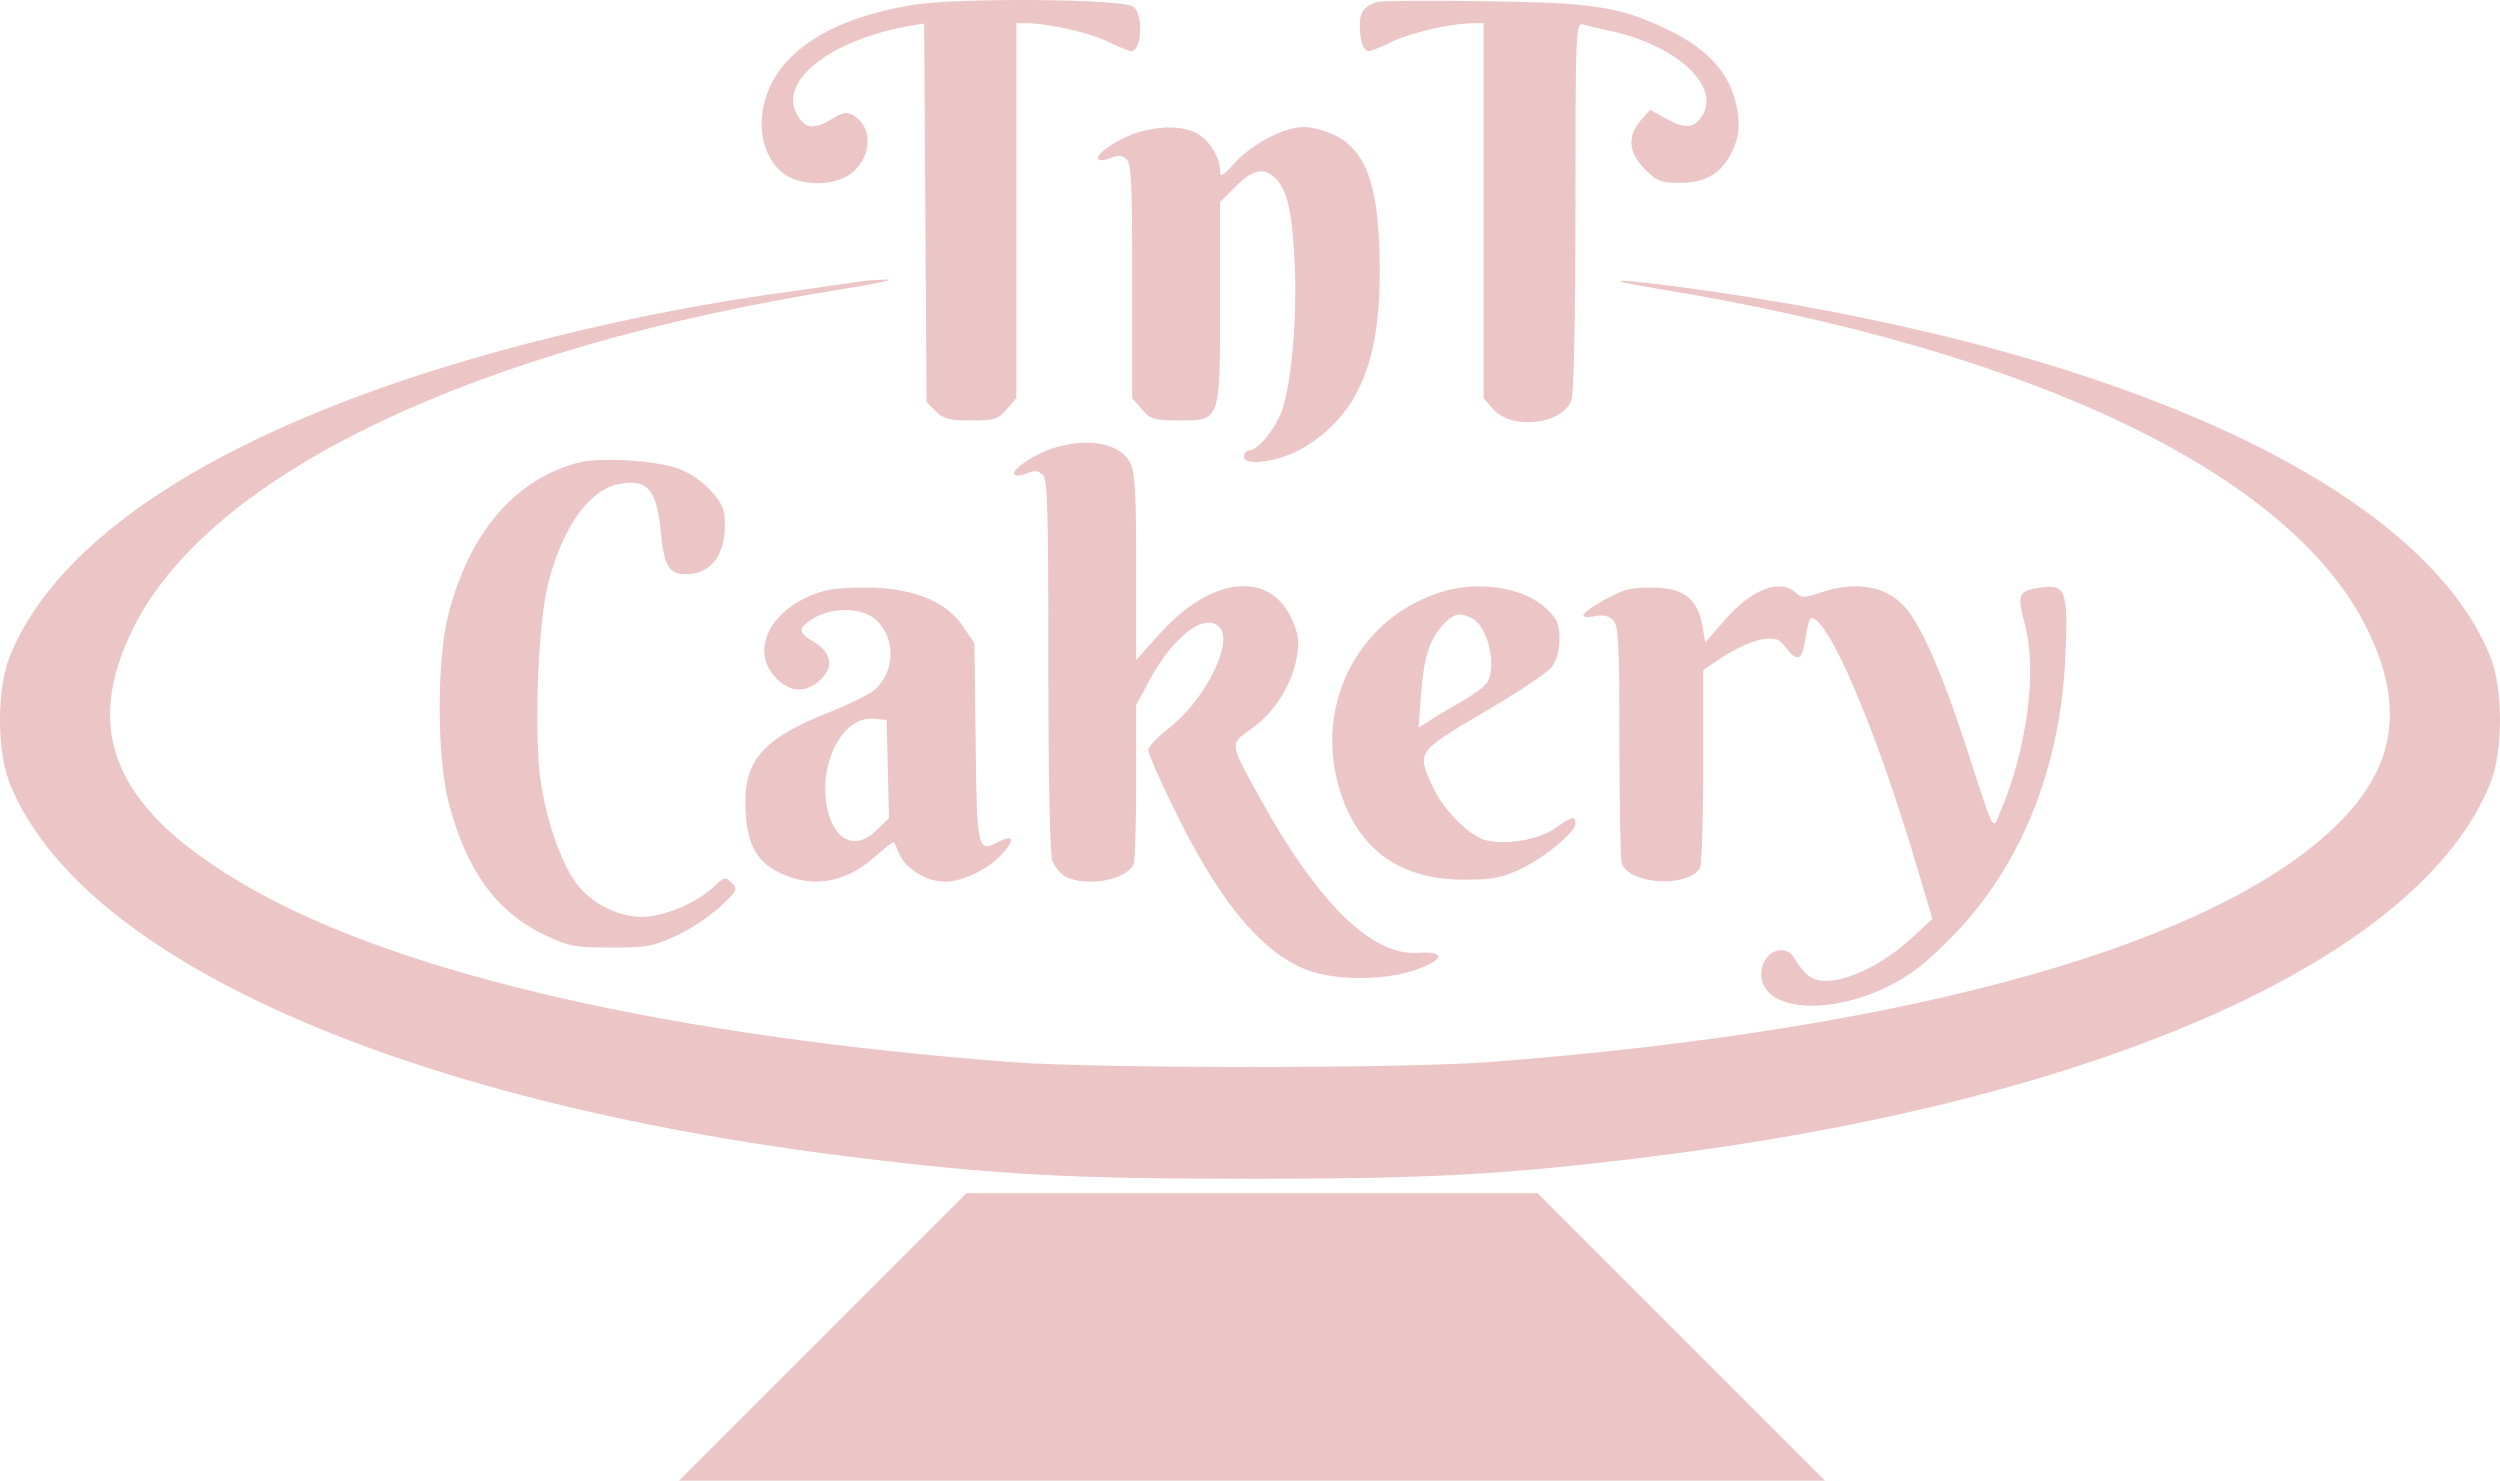
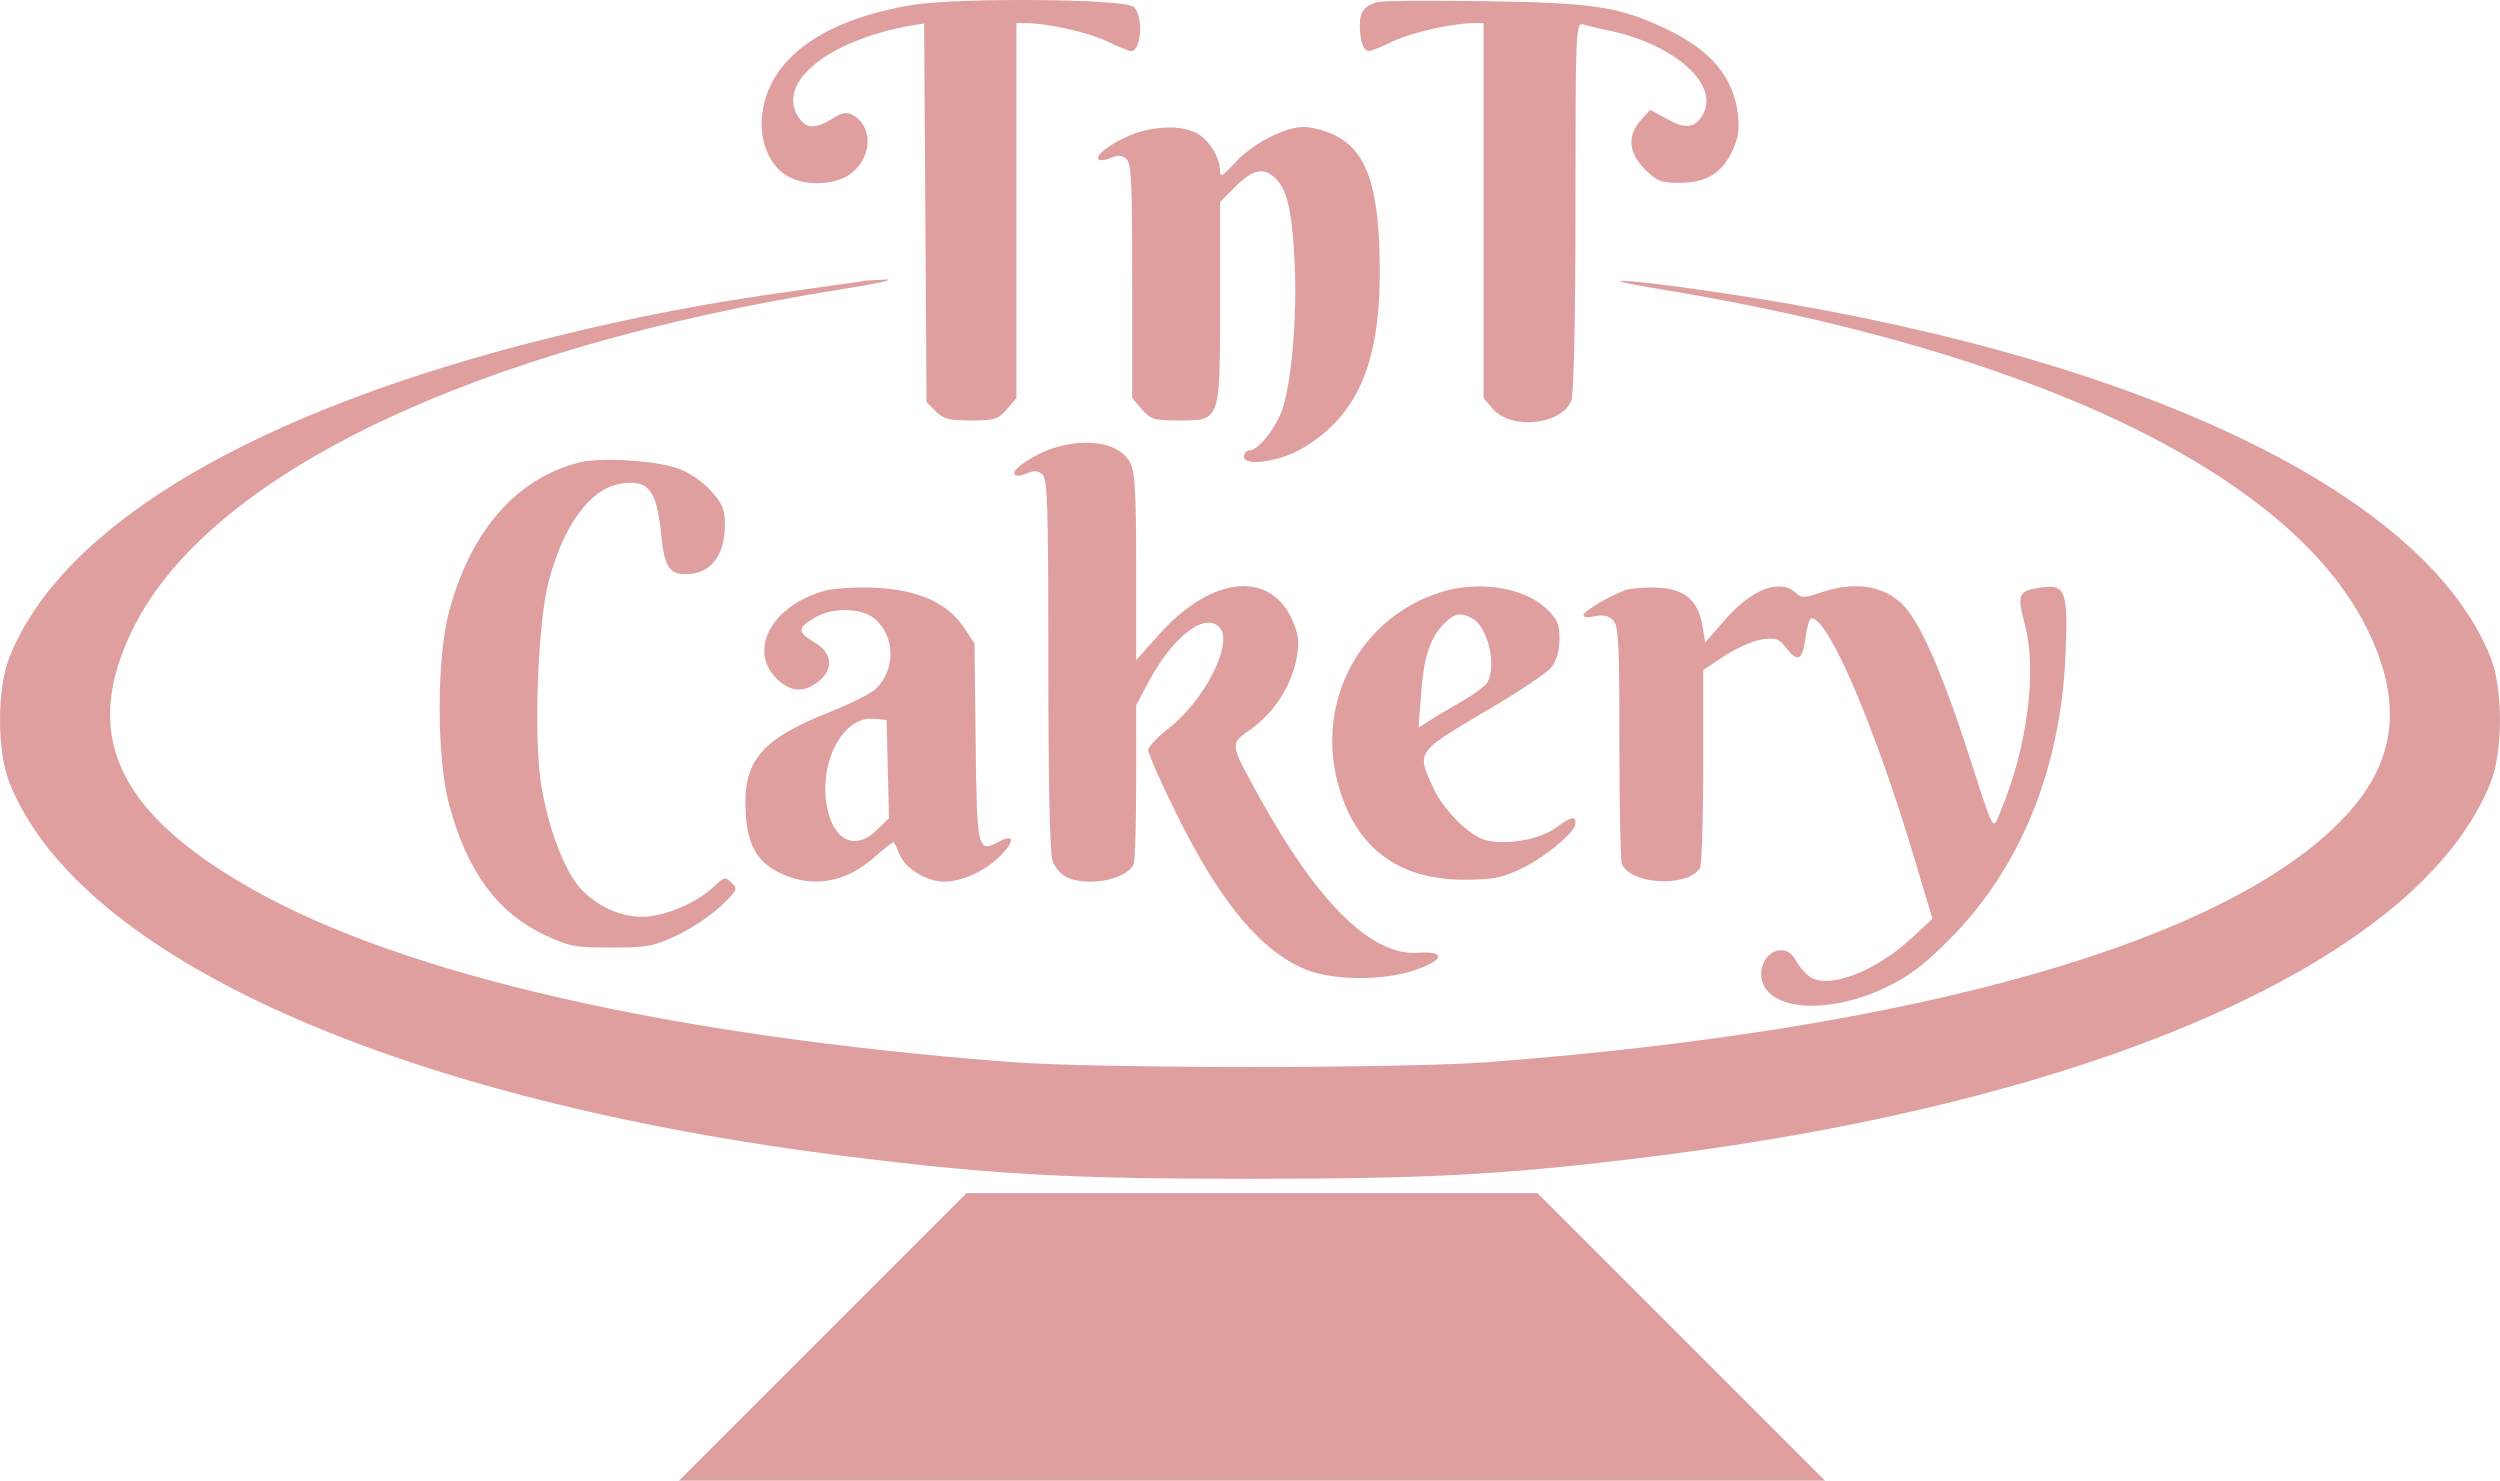
<svg xmlns="http://www.w3.org/2000/svg" version="1.0" width="192pt" height="113.716pt" viewBox="0 0 192 113.716" preserveAspectRatio="xMidYMid meet" id="svg24">
  <defs id="defs28" />
-   <g transform="matrix(0.03066848,0,0,-0.03066848,-0.1456753,113.7159)" id="g22" style="fill:hsl(0 50% 85%);stroke:none">
+   <g transform="matrix(0.03066848,0,0,-0.03066848,-0.1456753,113.7159)" id="g22" style="fill:hsl(0 50% 75%);stroke:none">
    <path d="m 2293,3696 c -229,-37 -365,-136 -380,-278 -7,-66 21,-129 67,-153 48,-25 123,-20 159,11 51,42 51,117 1,144 -15,8 -27,6 -52,-10 -44,-26 -64,-25 -84,5 -56,86 74,192 283,229 l 32,5 3,-474 3,-474 23,-23 c 19,-19 33,-23 88,-23 60,0 68,3 90,28 l 24,28 v 470 469 h 23 c 55,0 156,-23 203,-45 28,-14 56,-25 61,-25 27,0 32,90 6,111 -23,20 -436,23 -550,5 z" id="path2" />
    <path d="m 3455,3703 c -33,-9 -45,-24 -45,-58 0,-40 9,-65 23,-65 5,0 33,11 61,25 47,22 148,45 204,45 h 22 v -469 -470 l 23,-27 c 47,-54 174,-40 197,22 6,15 10,217 10,485 0,434 1,460 18,456 9,-3 42,-11 72,-17 162,-36 271,-135 229,-209 -20,-35 -44,-37 -92,-10 l -40,22 -24,-27 c -34,-40 -30,-81 11,-122 30,-30 40,-34 86,-34 67,0 105,23 132,78 16,34 19,55 15,92 -11,95 -68,163 -181,216 -118,56 -182,65 -456,69 -135,2 -254,1 -265,-2 z" id="path4" />
    <path d="m 2853,3376 c -49,-16 -106,-54 -98,-66 3,-5 16,-4 30,2 19,8 28,8 40,-2 13,-11 15,-55 15,-306 v -293 l 24,-28 c 22,-25 30,-28 91,-28 107,0 105,-5 105,297 v 250 l 39,39 c 43,43 71,49 100,20 30,-30 42,-84 48,-216 6,-133 -8,-298 -32,-365 -17,-47 -60,-100 -82,-100 -7,0 -13,-7 -13,-16 0,-25 90,-12 146,21 136,80 194,210 194,441 0,207 -30,301 -110,342 -24,12 -60,22 -80,22 -49,0 -131,-43 -174,-91 -30,-33 -36,-36 -36,-19 0,34 -28,79 -60,95 -35,18 -90,18 -147,1 z" id="path6" />
    <path d="m 2160,3003 c -14,-2 -90,-13 -169,-24 -212,-29 -394,-64 -597,-114 C 646,2681 160,2395 28,2061 -3,1981 -3,1829 28,1749 202,1308 1007,950 2135,811 c 361,-45 552,-55 1000,-55 448,0 639,10 1000,55 1128,139 1933,497 2107,938 31,80 31,232 0,312 -166,419 -904,766 -1957,918 -212,31 -307,35 -130,6 936,-153 1581,-461 1775,-847 94,-187 77,-337 -54,-476 -292,-311 -1065,-532 -2146,-614 -217,-16 -973,-16 -1190,0 -853,65 -1524,218 -1905,434 -340,193 -429,389 -295,656 194,385 854,700 1775,846 83,13 132,24 110,24 -22,-1 -51,-2 -65,-5 z" id="path8" />
    <path d="m 2643,2586 c -49,-16 -106,-54 -98,-66 3,-5 16,-4 30,2 19,8 28,8 40,-2 13,-11 15,-72 15,-475 0,-297 4,-473 10,-492 6,-17 22,-35 36,-42 55,-25 153,-5 168,34 3,9 6,102 6,207 v 190 l 32,60 c 61,114 143,176 178,133 33,-40 -40,-183 -130,-252 -27,-21 -49,-45 -50,-53 0,-8 27,-71 61,-140 109,-226 211,-354 322,-405 71,-34 209,-35 292,-4 68,25 68,45 2,41 -116,-9 -250,122 -397,387 -78,142 -77,134 -20,175 57,41 99,108 112,177 7,40 5,57 -11,94 -55,125 -201,111 -331,-33 l -60,-67 v 233 c 0,185 -3,239 -15,261 -25,49 -105,64 -192,37 z" id="path10" />
    <path d="m 1456,2550 c -158,-40 -273,-171 -327,-375 -31,-115 -31,-364 0,-480 45,-169 120,-272 241,-329 59,-28 74,-31 165,-31 91,0 106,3 166,31 36,17 85,50 109,73 41,39 43,43 27,58 -16,16 -19,15 -44,-9 -41,-38 -107,-68 -163,-75 -66,-8 -145,30 -185,87 -38,55 -71,152 -86,249 -18,124 -7,404 20,504 37,139 102,229 177,243 71,13 93,-13 104,-123 8,-83 20,-103 62,-103 62,0 98,46 98,124 0,39 -6,52 -35,85 -22,24 -55,46 -83,56 -57,20 -192,28 -246,15 z" id="path12" />
    <path d="m 2076,2230 c -135,-34 -200,-147 -127,-221 35,-34 68,-37 105,-8 39,31 36,71 -9,98 -43,25 -44,36 -2,61 43,27 116,27 150,0 54,-43 56,-129 4,-178 -12,-11 -64,-37 -114,-57 -172,-68 -218,-123 -211,-249 4,-85 29,-129 92,-157 78,-35 159,-21 230,42 26,23 48,40 49,38 2,-2 8,-16 15,-32 15,-35 68,-67 112,-67 46,0 108,30 144,69 33,35 29,51 -8,31 -53,-28 -55,-22 -58,248 l -3,249 -27,40 c -40,61 -115,94 -220,99 -46,2 -100,-1 -122,-6 z m 152,-448 3,-123 -30,-29 c -56,-56 -113,-26 -127,67 -16,110 45,218 119,211 l 32,-3 z" id="path14" />
    <path d="m 3613,2225 c -199,-62 -312,-268 -259,-475 42,-162 149,-245 316,-245 71,0 94,4 141,26 62,29 139,93 139,115 0,20 -9,18 -52,-13 -41,-28 -122,-42 -173,-29 -40,10 -106,76 -131,131 -42,90 -43,89 126,189 83,48 159,99 170,113 13,17 20,41 20,71 0,38 -5,49 -34,77 -56,52 -170,70 -263,40 z m 79,-66 c 38,-21 61,-115 38,-159 -5,-10 -36,-32 -67,-50 -32,-18 -69,-40 -82,-49 l -24,-15 6,79 c 7,96 21,141 55,178 28,29 43,33 74,16 z" id="path16" />
    <path d="m 4078,2231 c -39,-13 -108,-53 -108,-64 0,-5 13,-6 29,-2 20,4 34,1 45,-10 14,-14 16,-52 16,-305 0,-159 3,-296 6,-305 21,-52 163,-61 196,-11 4,6 8,120 8,253 v 243 l 54,36 c 30,19 72,38 94,41 33,4 42,2 59,-21 30,-38 41,-32 49,24 4,28 10,50 15,50 43,0 160,-274 260,-609 l 43,-144 -53,-49 c -88,-81 -200,-125 -249,-99 -12,6 -29,25 -39,42 -13,22 -24,29 -43,27 -33,-4 -54,-46 -41,-82 27,-71 172,-76 308,-11 61,30 96,56 163,124 175,177 275,424 287,707 7,161 1,179 -59,171 -59,-8 -63,-16 -43,-91 32,-117 6,-313 -61,-471 -20,-48 -13,-61 -84,158 -56,173 -107,293 -147,345 -46,61 -126,78 -219,46 -42,-14 -47,-14 -63,0 -40,36 -111,8 -179,-71 l -47,-54 -7,42 c -11,63 -44,92 -110,95 -29,2 -65,-1 -80,-5 z" id="path18" />
    <path d="M 2065,360 1705,0 h 1435 1435 l -360,360 -360,360 h -715 -715 z" id="path20" />
  </g>
</svg>
